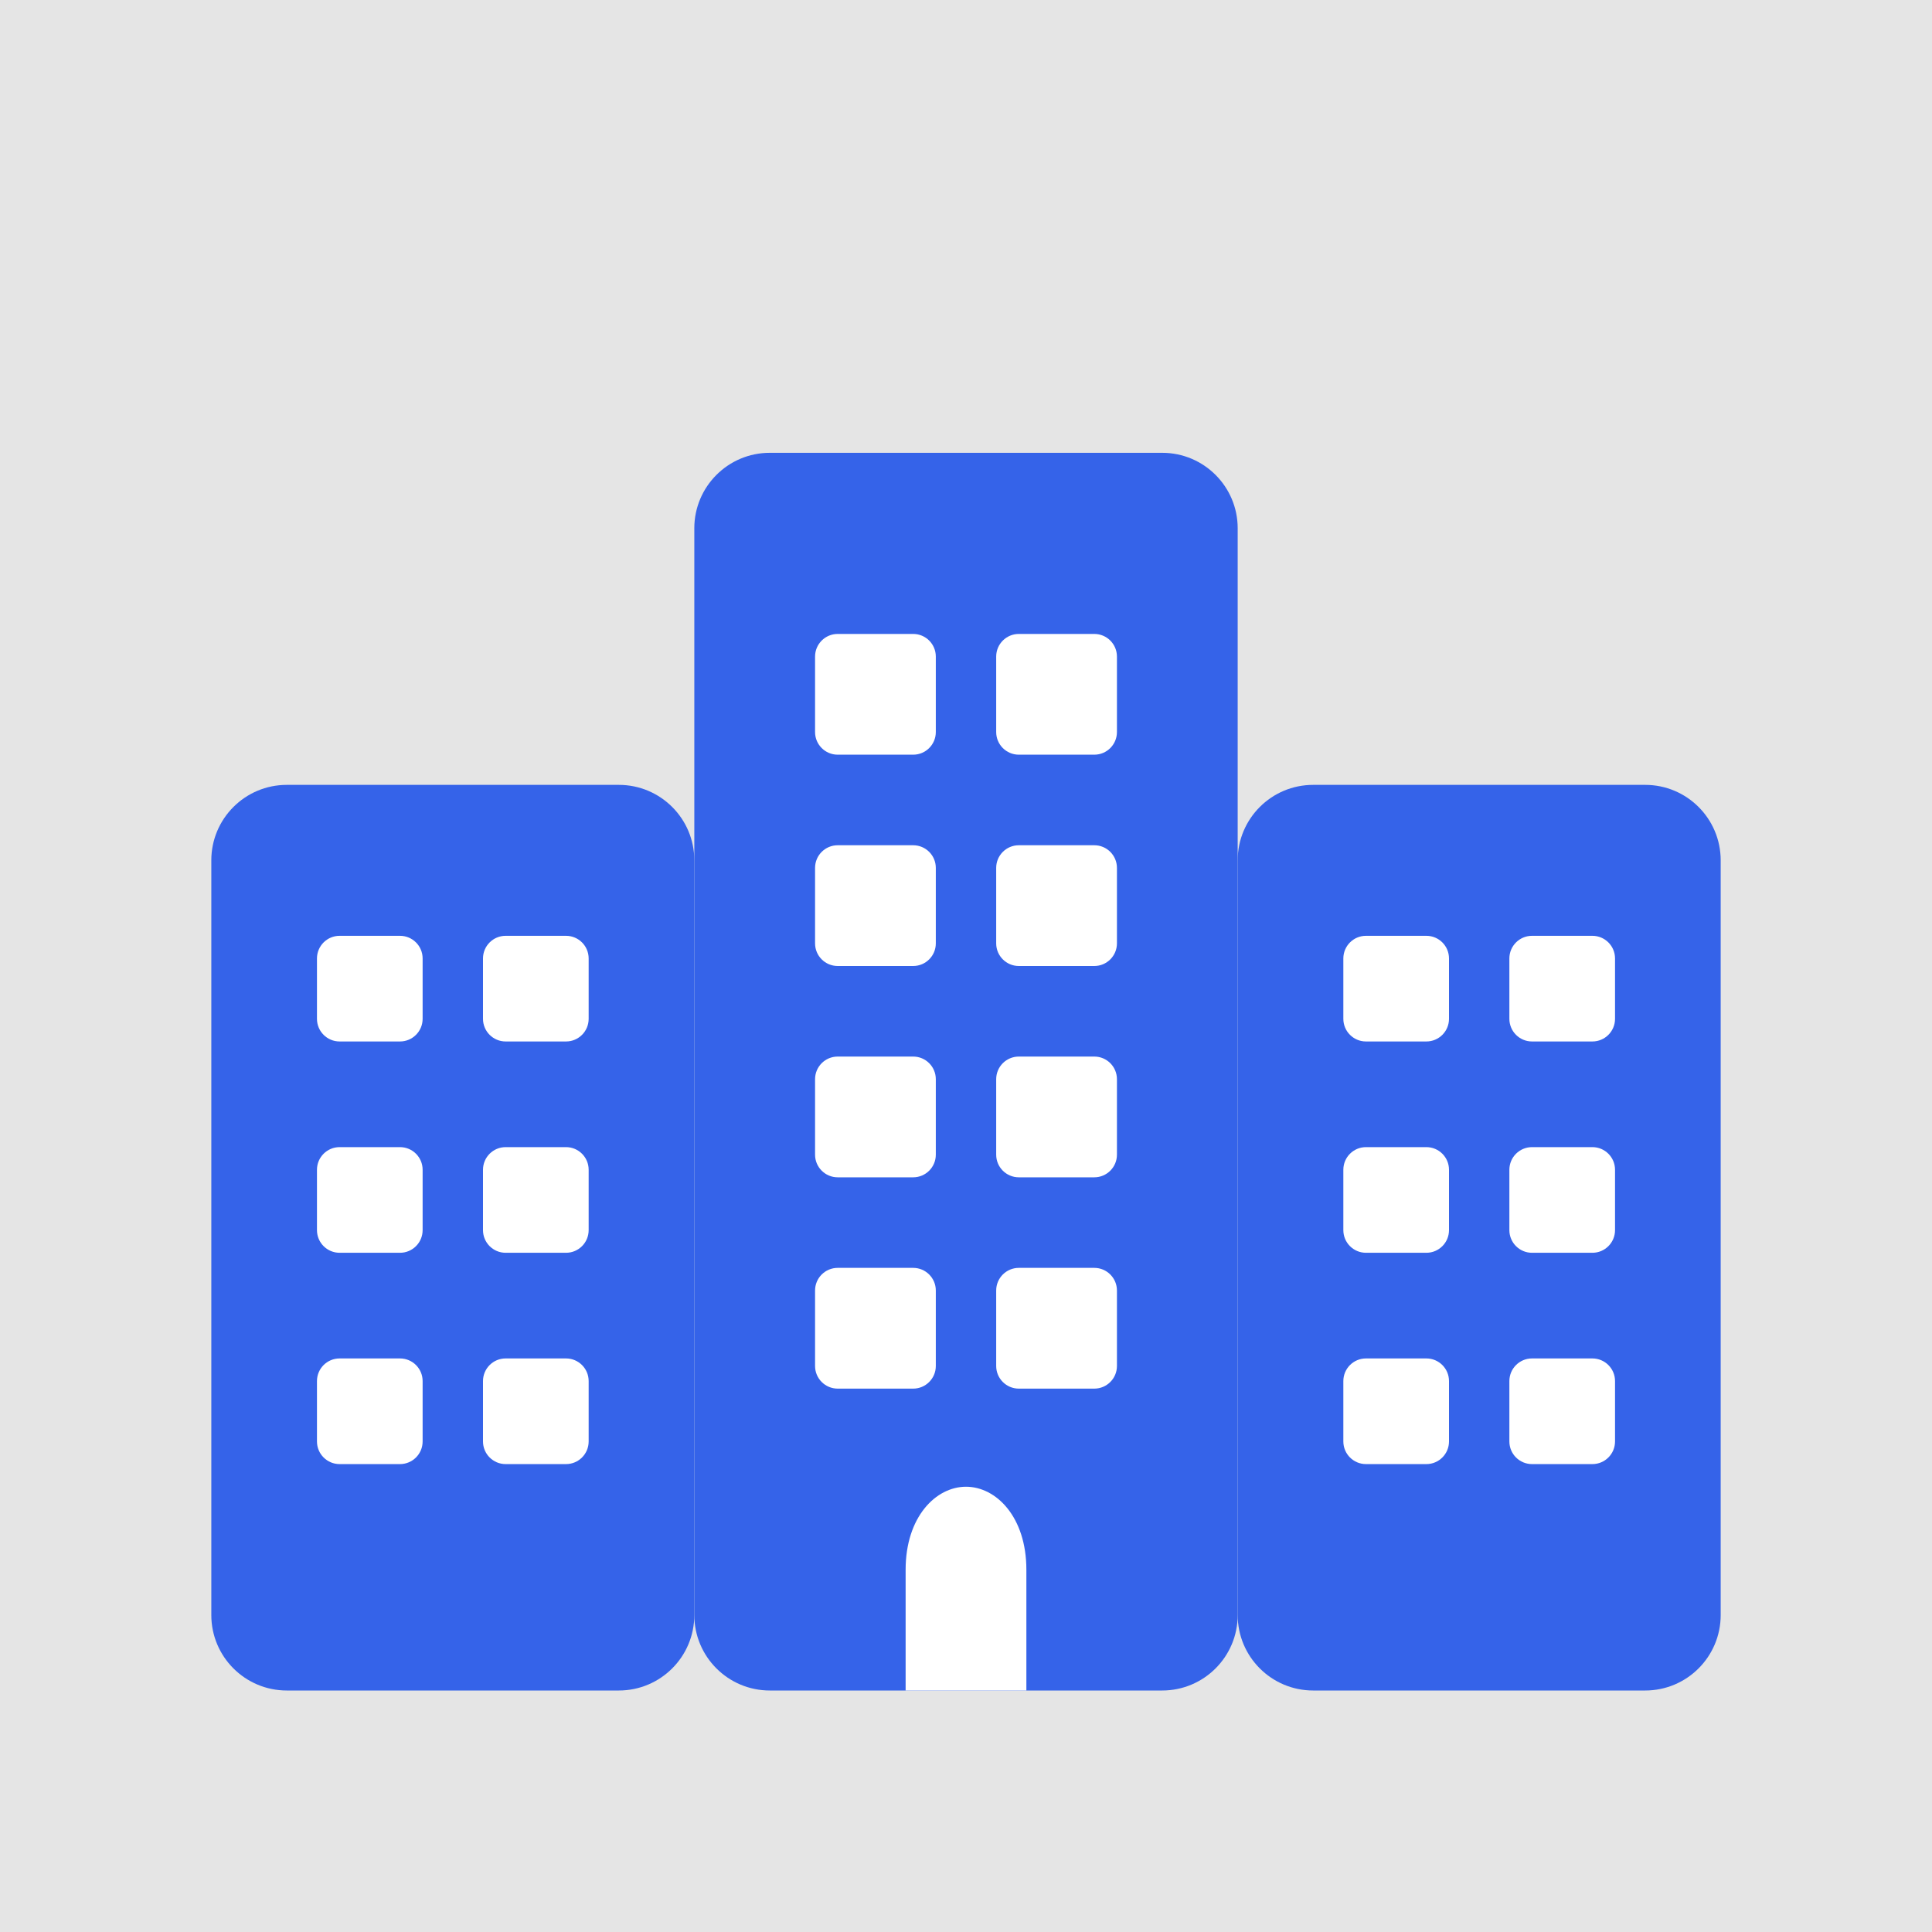
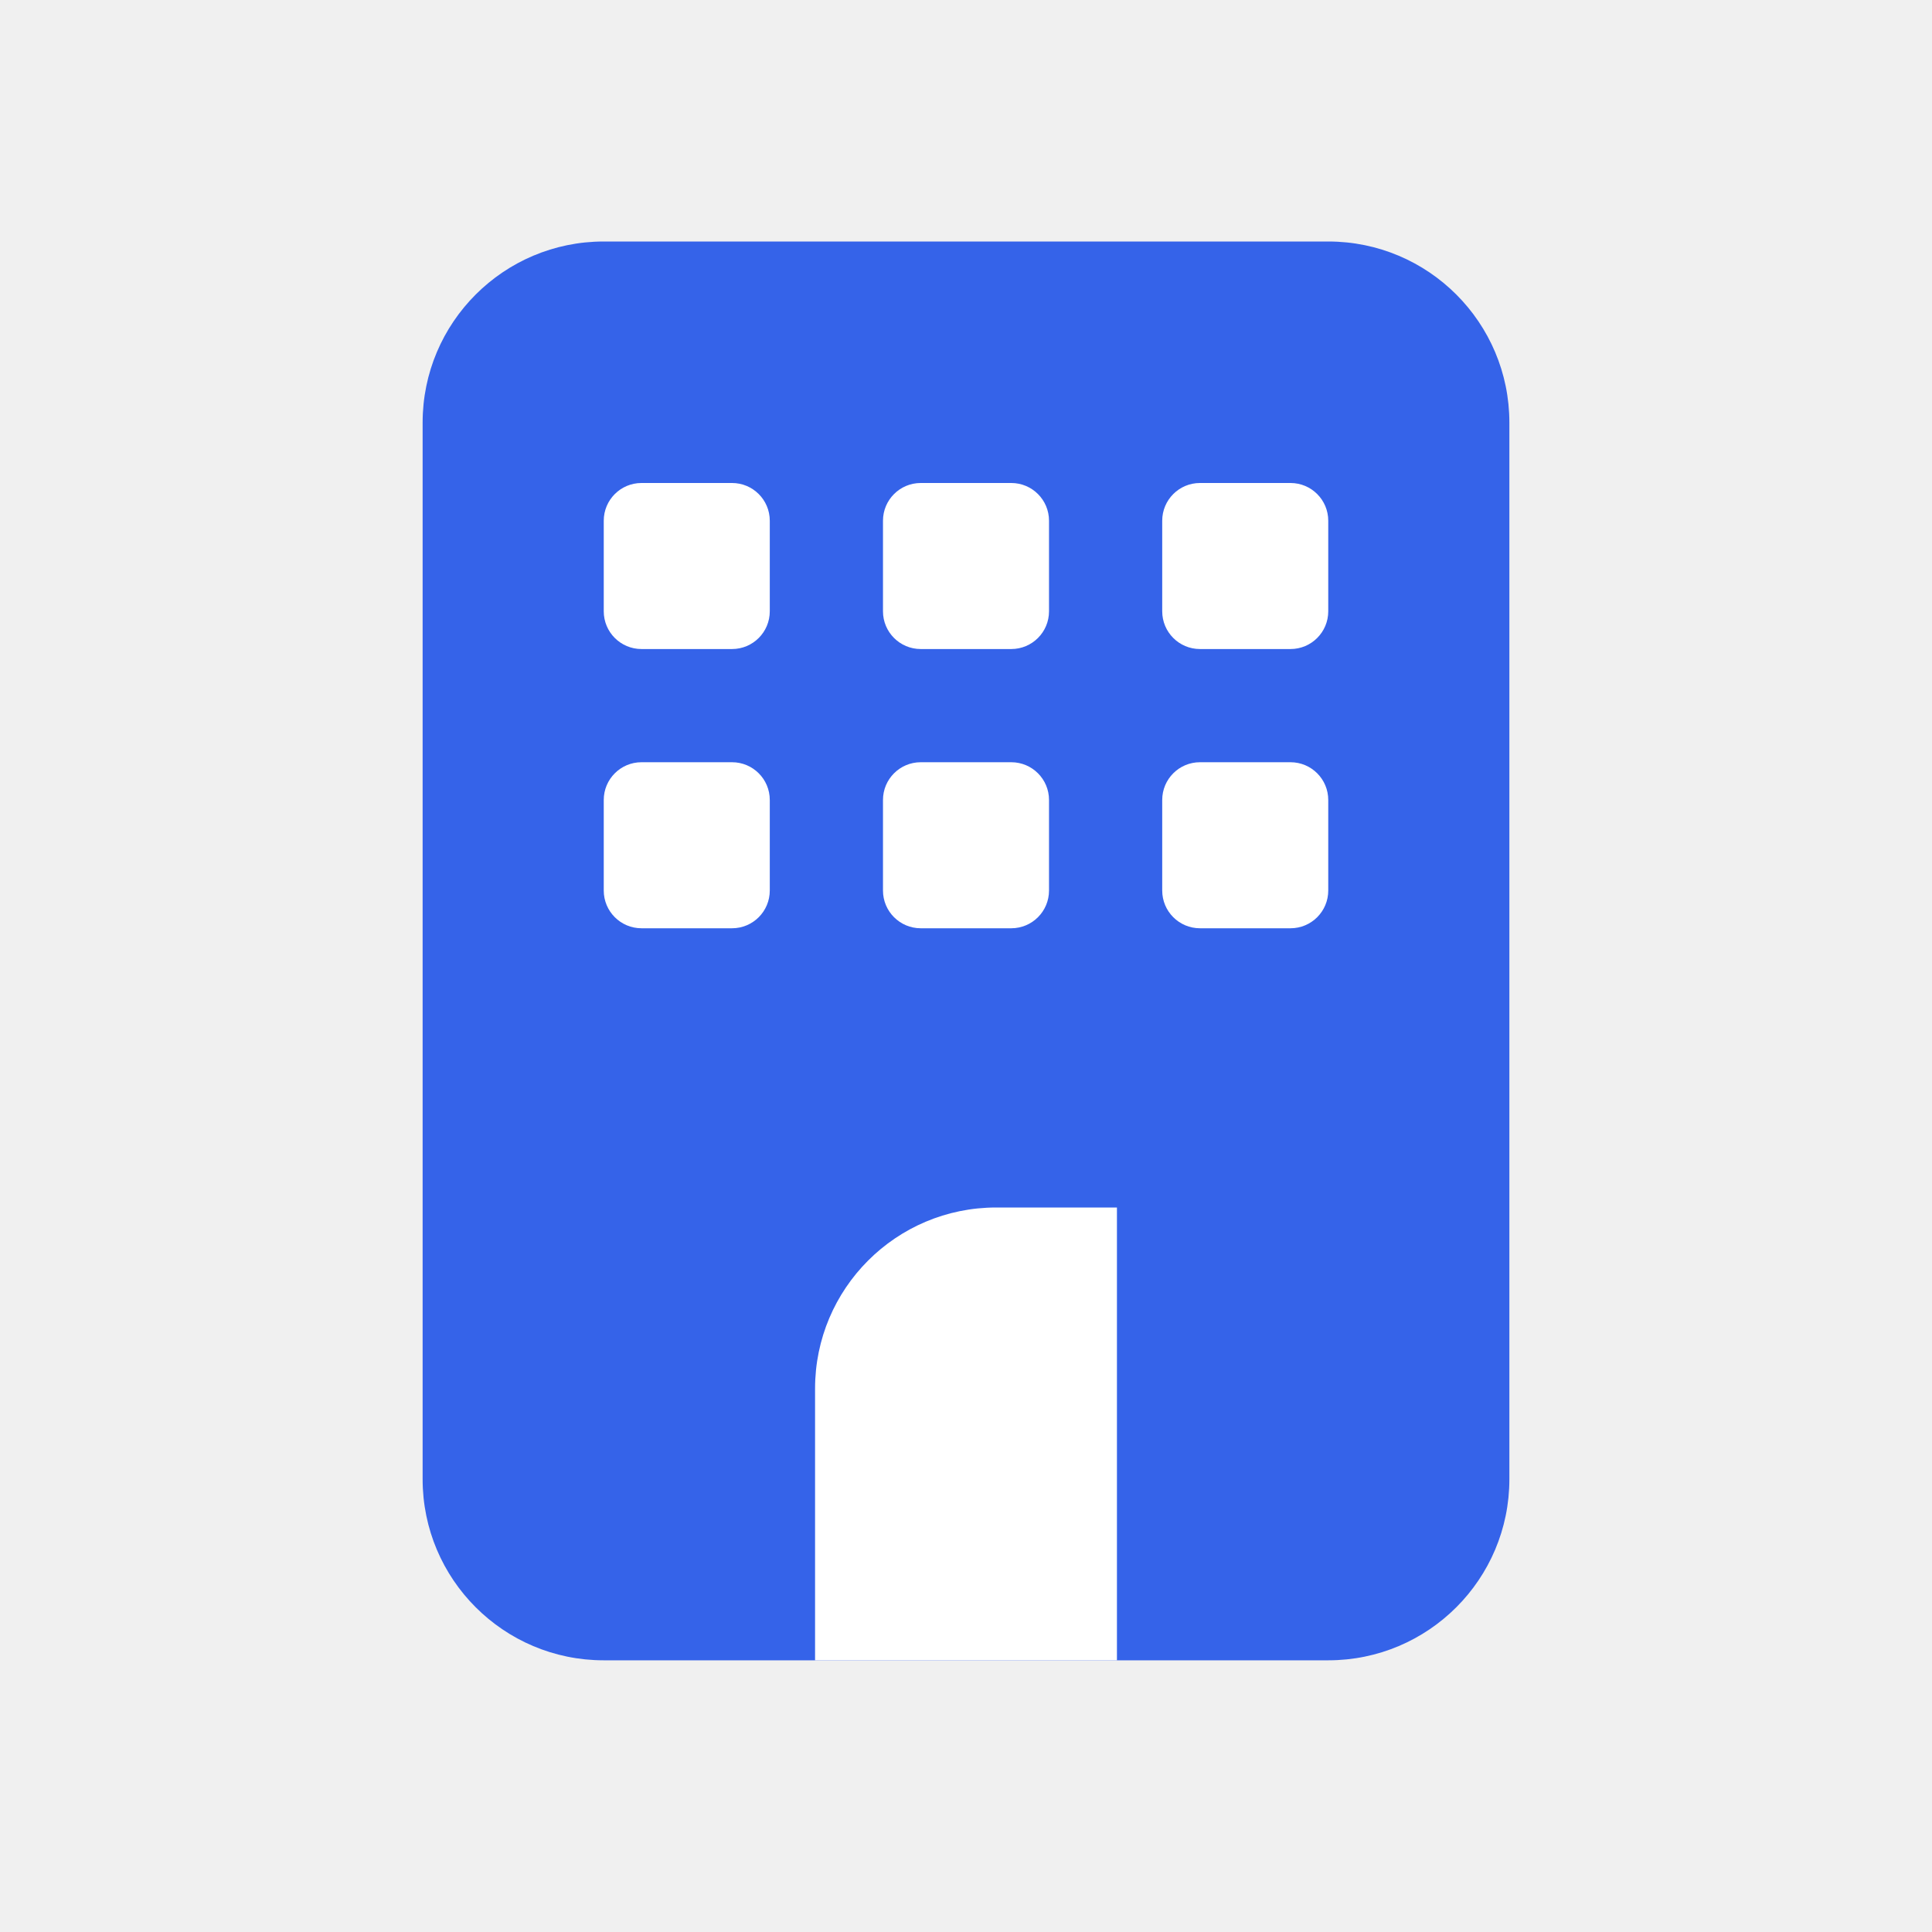
- <svg xmlns="http://www.w3.org/2000/svg" width="220" height="220" viewBox="0 0 128 128">
-   <rect width="128" height="128" fill="#E5E5E5" />
-   <rect x="14" y="52" width="32" height="60" rx="5" fill="#3563E9" />
-   <rect x="21" y="62" width="7" height="7" rx="1.5" fill="white" />
-   <rect x="32" y="62" width="7" height="7" rx="1.5" fill="white" />
-   <rect x="21" y="76" width="7" height="7" rx="1.5" fill="white" />
-   <rect x="32" y="76" width="7" height="7" rx="1.5" fill="white" />
-   <rect x="21" y="90" width="7" height="7" rx="1.5" fill="white" />
-   <rect x="32" y="90" width="7" height="7" rx="1.5" fill="white" />
-   <rect x="46" y="30" width="36" height="82" rx="5" fill="#3563E9" />
-   <rect x="54" y="42" width="8" height="8" rx="1.5" fill="white" />
-   <rect x="66" y="42" width="8" height="8" rx="1.5" fill="white" />
-   <rect x="54" y="56" width="8" height="8" rx="1.5" fill="white" />
-   <rect x="66" y="56" width="8" height="8" rx="1.5" fill="white" />
-   <rect x="54" y="70" width="8" height="8" rx="1.5" fill="white" />
-   <rect x="66" y="70" width="8" height="8" rx="1.5" fill="white" />
-   <rect x="54" y="84" width="8" height="8" rx="1.5" fill="white" />
-   <rect x="66" y="84" width="8" height="8" rx="1.5" fill="white" />
-   <path d="M60 112V104C60 100.5 62 98.5 64 98.5C66 98.5 68 100.5 68 104V112H60Z" fill="white" />
-   <rect x="82" y="52" width="32" height="60" rx="5" fill="#3563E9" />
-   <rect x="89" y="62" width="7" height="7" rx="1.5" fill="white" />
-   <rect x="100" y="62" width="7" height="7" rx="1.5" fill="white" />
-   <rect x="89" y="76" width="7" height="7" rx="1.5" fill="white" />
-   <rect x="100" y="76" width="7" height="7" rx="1.5" fill="white" />
-   <rect x="89" y="90" width="7" height="7" rx="1.5" fill="white" />
-   <rect x="100" y="90" width="7" height="7" rx="1.5" fill="white" />
+ <svg xmlns="http://www.w3.org/2000/svg" width="128" height="128" viewBox="0 0 128 128" role="img" aria-label="公屋易標誌">
+   <rect width="128" height="128" fill="none" />
+   <rect x="28" y="16" width="72" height="94" rx="12" fill="#3563E9" />
+   <rect x="40" y="32" width="11" height="11" rx="2.5" fill="#FFFFFF" />
+   <rect x="58.5" y="32" width="11" height="11" rx="2.5" fill="#FFFFFF" />
+   <rect x="77" y="32" width="11" height="11" rx="2.5" fill="#FFFFFF" />
+   <rect x="40" y="50.5" width="11" height="11" rx="2.5" fill="#FFFFFF" />
+   <rect x="58.5" y="50.5" width="11" height="11" rx="2.5" fill="#FFFFFF" />
+   <rect x="77" y="50.5" width="11" height="11" rx="2.5" fill="#FFFFFF" />
+   <path d="M54 110V92C54 85.373 59.373 80 66 80H74V110H54Z" fill="#FFFFFF" />
</svg>
